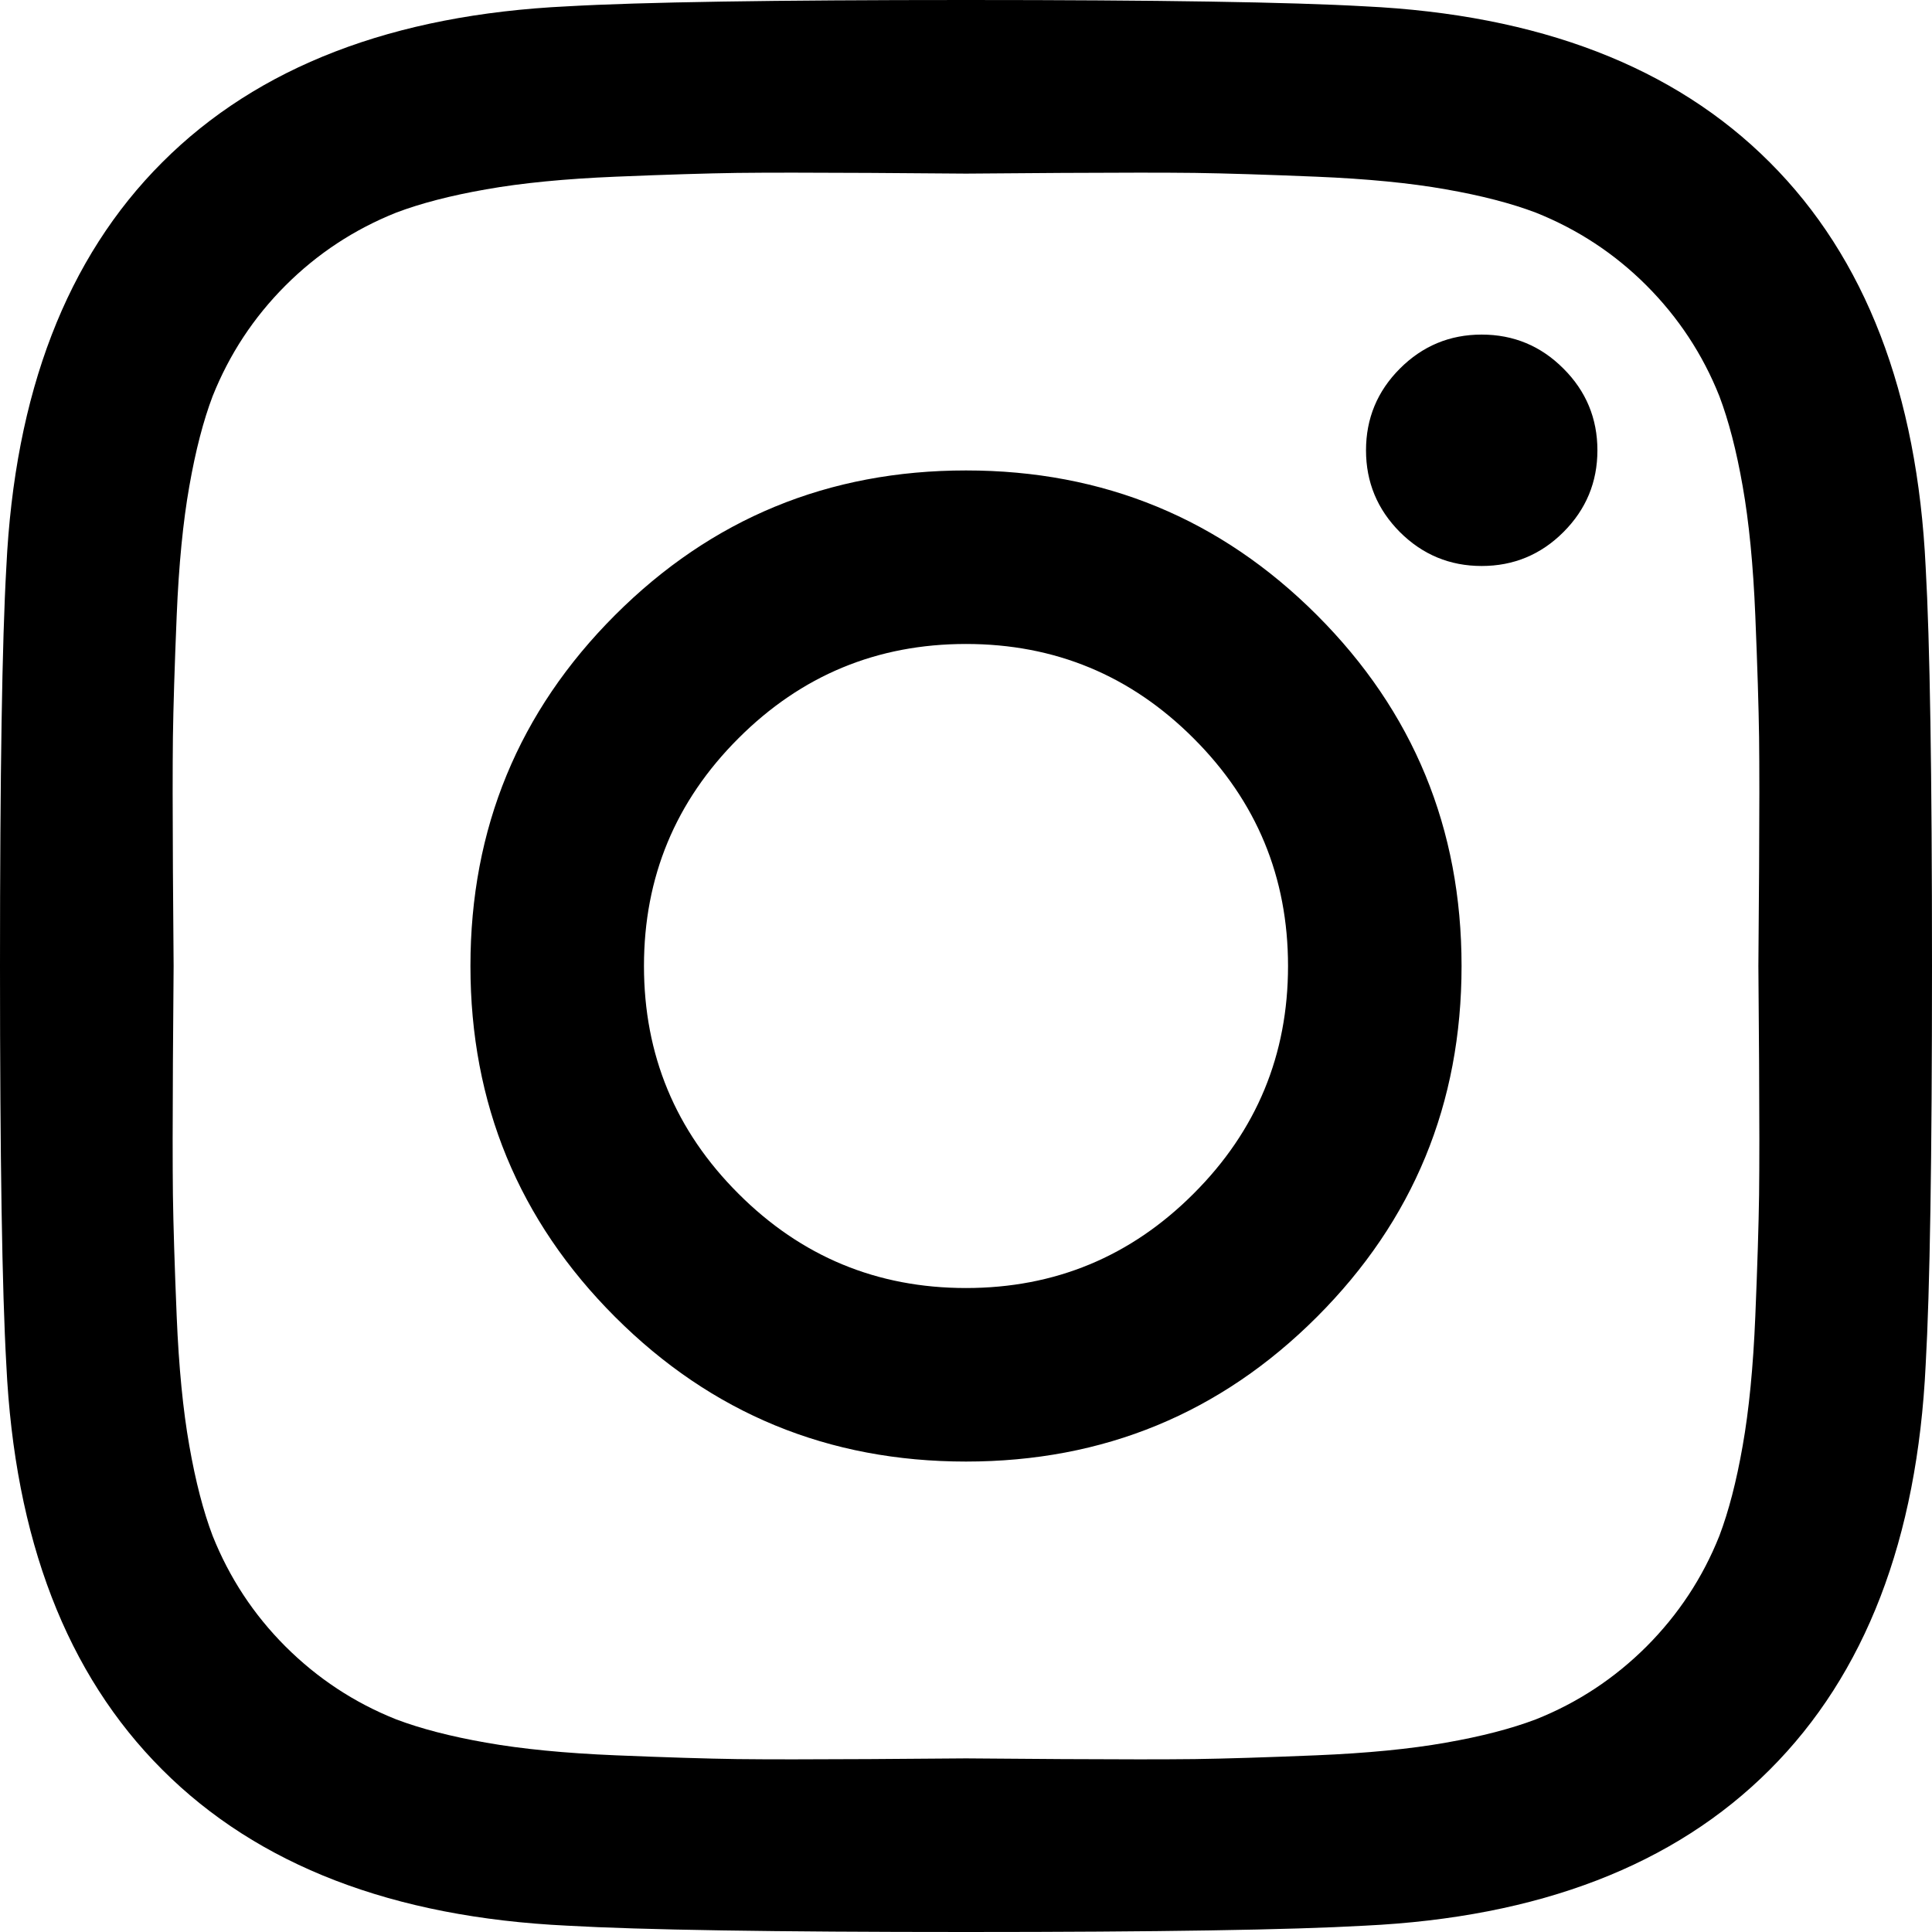
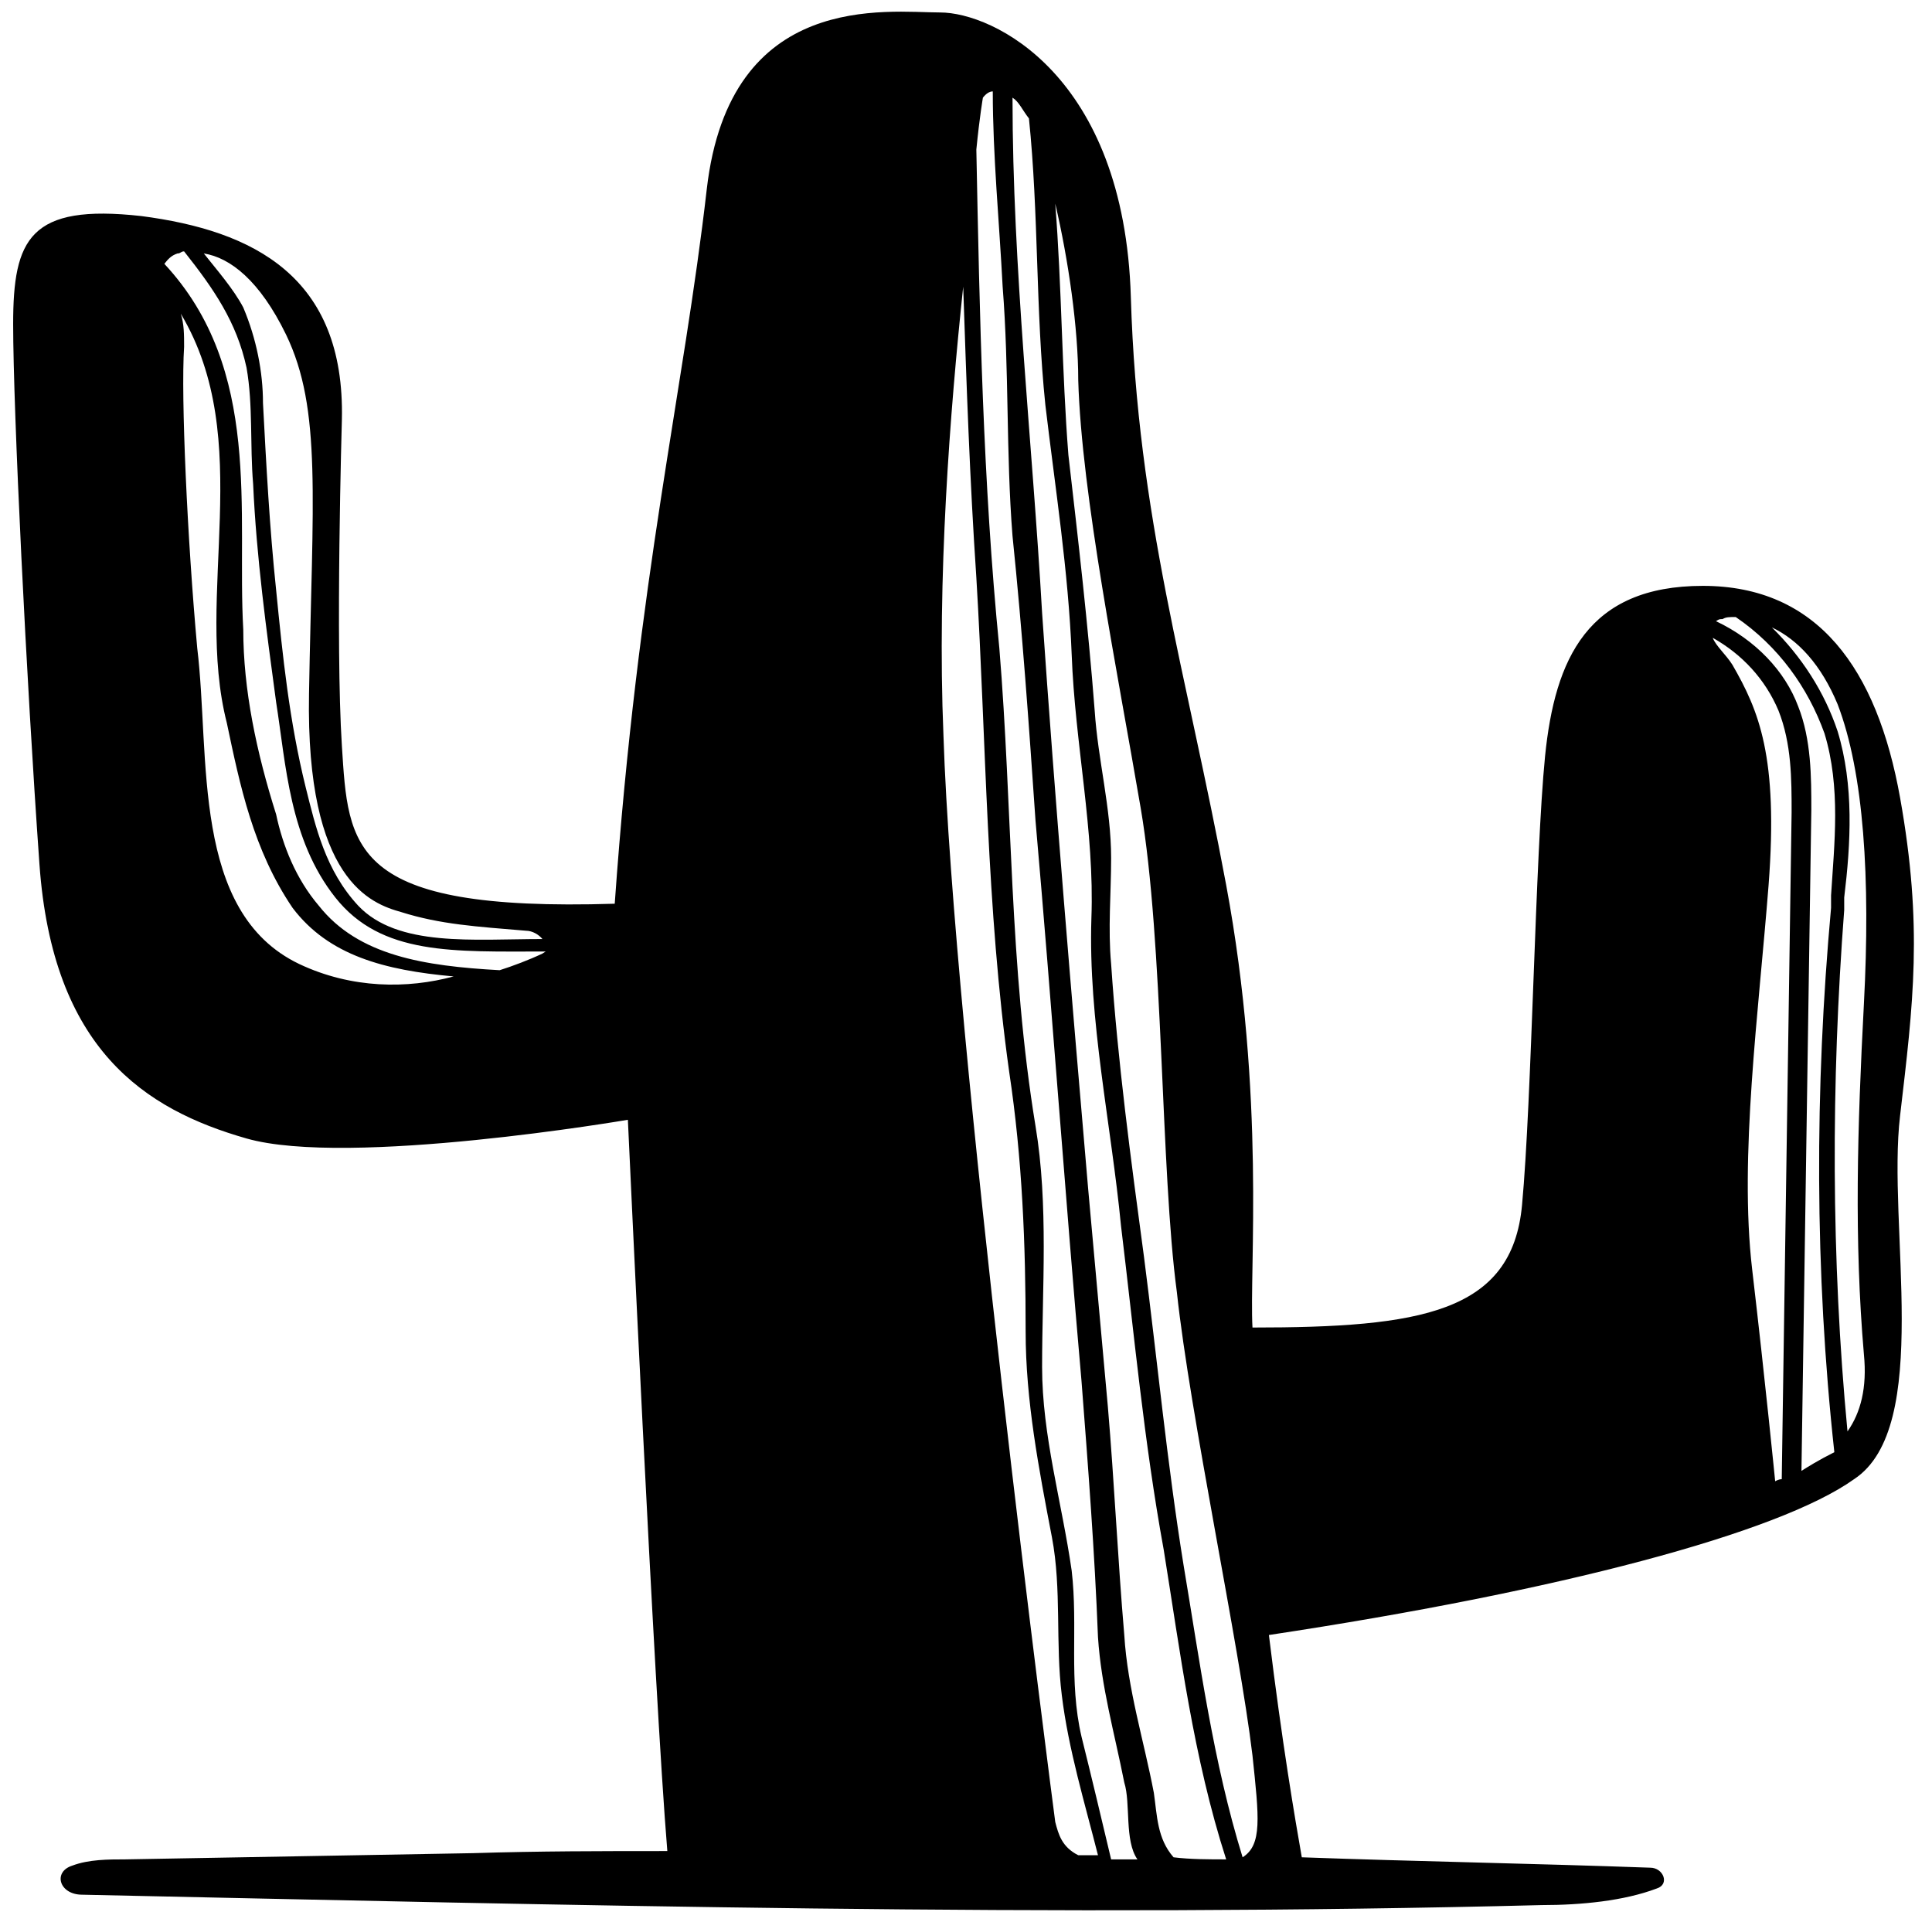
- <svg xmlns="http://www.w3.org/2000/svg" width="22" height="22" viewBox="0 0 22 22" fill="none">
-   <path d="M14.667 11C14.667 9.988 14.309 9.124 13.592 8.408C12.876 7.691 12.012 7.333 11 7.333C9.988 7.333 9.124 7.691 8.408 8.408C7.691 9.124 7.333 9.988 7.333 11C7.333 12.012 7.691 12.876 8.408 13.592C9.124 14.309 9.988 14.667 11 14.667C12.012 14.667 12.876 14.309 13.592 13.592C14.309 12.876 14.667 12.012 14.667 11ZM16.643 11C16.643 12.566 16.094 13.898 14.996 14.996C13.898 16.094 12.566 16.643 11 16.643C9.434 16.643 8.102 16.094 7.004 14.996C5.906 13.898 5.357 12.566 5.357 11C5.357 9.434 5.906 8.102 7.004 7.004C8.102 5.906 9.434 5.357 11 5.357C12.566 5.357 13.898 5.906 14.996 7.004C16.094 8.102 16.643 9.434 16.643 11ZM18.19 5.128C18.19 5.49 18.061 5.801 17.803 6.059C17.546 6.316 17.235 6.445 16.872 6.445C16.509 6.445 16.199 6.316 15.941 6.059C15.684 5.801 15.555 5.49 15.555 5.128C15.555 4.765 15.684 4.454 15.941 4.197C16.199 3.939 16.509 3.81 16.872 3.81C17.235 3.81 17.546 3.939 17.803 4.197C18.061 4.454 18.19 4.765 18.19 5.128ZM11 1.977C10.933 1.977 10.568 1.974 9.904 1.969C9.241 1.965 8.737 1.965 8.393 1.969C8.049 1.974 7.589 1.988 7.011 2.012C6.433 2.036 5.942 2.084 5.536 2.156C5.13 2.227 4.789 2.316 4.512 2.421C4.034 2.612 3.614 2.888 3.251 3.251C2.888 3.614 2.612 4.034 2.421 4.512C2.316 4.789 2.227 5.13 2.156 5.536C2.084 5.942 2.036 6.433 2.012 7.011C1.988 7.589 1.974 8.049 1.969 8.393C1.965 8.737 1.965 9.241 1.969 9.904C1.974 10.568 1.977 10.933 1.977 11C1.977 11.067 1.974 11.432 1.969 12.096C1.965 12.759 1.965 13.263 1.969 13.607C1.974 13.95 1.988 14.411 2.012 14.989C2.036 15.567 2.084 16.058 2.156 16.464C2.227 16.87 2.316 17.211 2.421 17.488C2.612 17.966 2.888 18.386 3.251 18.749C3.614 19.111 4.034 19.389 4.512 19.579C4.789 19.684 5.13 19.773 5.536 19.844C5.942 19.916 6.433 19.964 7.011 19.988C7.589 20.012 8.049 20.026 8.393 20.031C8.737 20.035 9.241 20.035 9.904 20.031C10.568 20.026 10.933 20.023 11 20.023C11.067 20.023 11.432 20.026 12.096 20.031C12.759 20.035 13.263 20.035 13.607 20.031C13.95 20.026 14.411 20.012 14.989 19.988C15.567 19.964 16.058 19.916 16.464 19.844C16.87 19.773 17.211 19.684 17.488 19.579C17.966 19.389 18.386 19.111 18.749 18.749C19.111 18.386 19.389 17.966 19.579 17.488C19.684 17.211 19.773 16.87 19.844 16.464C19.916 16.058 19.964 15.567 19.988 14.989C20.012 14.411 20.026 13.95 20.031 13.607C20.035 13.263 20.035 12.759 20.031 12.096C20.026 11.432 20.023 11.067 20.023 11C20.023 10.933 20.026 10.568 20.031 9.904C20.035 9.241 20.035 8.737 20.031 8.393C20.026 8.049 20.012 7.589 19.988 7.011C19.964 6.433 19.916 5.942 19.844 5.536C19.773 5.13 19.684 4.789 19.579 4.512C19.389 4.034 19.111 3.614 18.749 3.251C18.386 2.888 17.966 2.612 17.488 2.421C17.211 2.316 16.87 2.227 16.464 2.156C16.058 2.084 15.567 2.036 14.989 2.012C14.411 1.988 13.95 1.974 13.607 1.969C13.263 1.965 12.759 1.965 12.096 1.969C11.432 1.974 11.067 1.977 11 1.977ZM22 11C22 13.187 21.976 14.7 21.928 15.54C21.833 17.526 21.241 19.064 20.152 20.152C19.064 21.241 17.526 21.833 15.54 21.928C14.7 21.976 13.187 22 11 22C8.813 22 7.3 21.976 6.46 21.928C4.474 21.833 2.936 21.241 1.848 20.152C0.759 19.064 0.167 17.526 0.072 15.54C0.024 14.7 0 13.187 0 11C0 8.813 0.024 7.3 0.072 6.46C0.167 4.474 0.759 2.936 1.848 1.848C2.936 0.759 4.474 0.167 6.46 0.072C7.3 0.024 8.813 0 11 0C13.187 0 14.7 0.024 15.54 0.072C17.526 0.167 19.064 0.759 20.152 1.848C21.241 2.936 21.833 4.474 21.928 6.46C21.976 7.3 22 8.813 22 11Z" fill="black" />
+ <svg xmlns="http://www.w3.org/2000/svg" width="93" height="92" viewBox="0 0 93 92" fill="none">
+   <path d="M91.464 53.7C92.097 48.3 92.572 44.6 91.464 38.4C90.356 32.2 87.508 28.2 81.969 28.2C76.431 28.2 74.848 31.7 74.374 36.4C73.899 41.2 73.741 52.9 73.266 58C72.791 63.2 68.361 63.9 60.29 63.9C60.132 61.1 60.923 52.8 59.024 42.6C57.125 32.4 54.752 24.9 54.435 14.3C54.119 3.6 47.789 0.6 45.257 0.6C42.725 0.6 35.13 -0.5 34.022 9.1C32.914 18.8 30.699 27.8 29.591 43.5C16.774 43.9 16.774 40.8 16.457 35.9C16.141 31 16.457 20.2 16.457 20.2C16.615 13.3 12.185 11.1 6.804 10.4C1.424 9.8 0.633 11.5 0.633 15.6C0.633 19.7 1.266 32.7 1.899 41.6C2.532 50.5 6.963 53.4 11.868 54.8C16.774 56.2 30.224 53.9 30.224 53.9C30.224 53.9 31.49 81.5 32.123 89.1C28.958 89.1 25.952 89.1 22.787 89.2C17.248 89.3 11.71 89.4 6.013 89.5C5.222 89.5 4.273 89.5 3.481 89.8C2.532 90.1 2.848 91.2 3.956 91.2C27.376 91.7 50.796 92.3 74.215 91.7C76.114 91.7 78.171 91.5 79.754 90.9C80.387 90.7 80.07 89.9 79.437 89.9C73.899 89.7 68.202 89.6 62.664 89.4C62.347 87.6 61.714 83.9 61.081 78.7C75.007 76.6 85.609 73.8 89.248 71.2C93.046 68.7 90.831 59 91.464 53.7ZM13.767 16.1C15.508 19.7 15.033 24 14.875 33.4C14.716 42.4 17.881 43.5 19.305 43.9C21.204 44.5 22.945 44.6 25.319 44.8C25.635 44.8 25.952 45 26.11 45.2C22.787 45.2 19.147 45.6 17.248 43.6C15.666 41.9 15.191 39.8 14.716 37.9C13.925 34.7 13.609 31.6 13.292 28.4C12.976 25.4 12.818 22.4 12.659 19.4C12.659 17.9 12.343 16.3 11.71 14.8C11.235 13.9 10.444 13 9.811 12.2C11.077 12.4 12.501 13.5 13.767 16.1ZM8.545 12.2C8.703 12.2 8.703 12.1 8.862 12.1C10.286 13.9 11.393 15.5 11.868 17.7C12.185 19.5 12.026 21.4 12.185 23.3C12.343 26.8 12.818 30.3 13.292 33.8C13.767 36.8 13.925 40.4 16.141 43.2C18.356 46 21.837 45.8 26.268 45.8L26.11 45.9C25.477 46.2 24.686 46.5 24.053 46.7C20.413 46.5 17.248 46 15.35 43.6C14.242 42.3 13.609 40.7 13.292 39.2C12.343 36.2 11.71 33.2 11.71 30.3C11.393 24.7 12.659 17.8 7.912 12.7C8.07 12.5 8.229 12.3 8.545 12.2ZM14.4 46.4C9.178 43.9 10.127 36.4 9.495 31.2C9.02 26 8.703 19.1 8.862 16.7C8.862 16.1 8.862 15.6 8.703 15.1C12.343 21.2 9.336 28.6 10.919 34.8C11.552 37.8 12.185 40.9 14.084 43.7C15.824 46 18.514 46.7 21.837 47C19.622 47.6 16.932 47.6 14.4 46.4ZM54.91 38.9C56.018 45.4 55.859 56.3 56.651 62.2C57.283 68.1 59.657 79.2 60.29 84.5C60.607 87.5 60.765 88.8 59.815 89.4C58.391 84.8 57.758 80 56.967 75.3C56.176 70.4 55.701 65.4 55.068 60.5C54.435 55.8 53.802 51.1 53.486 46.4C53.328 44.7 53.486 43 53.486 41.3C53.486 38.9 52.853 36.6 52.694 34.2C52.378 30.1 51.903 26 51.429 21.9C51.112 17.9 51.112 13.8 50.796 9.8C51.429 12.5 51.903 15.8 51.903 18.3C52.062 23.8 53.802 32.4 54.91 38.9ZM55.543 86.3C55.068 83.8 54.277 81.3 54.119 78.7C53.802 75 53.644 71.4 53.328 67.7C53.011 64.2 52.694 60.7 52.378 57.2C51.587 48 50.796 38.7 50.163 29.5C49.688 21.2 48.739 12.9 48.739 4.7C49.055 4.9 49.213 5.3 49.53 5.7C50.004 10.3 49.846 14.9 50.321 19.5C50.796 23.5 51.429 27.5 51.587 31.5C51.745 35.8 52.694 40 52.536 44.2C52.378 49.1 53.486 54.1 53.961 59C54.593 64.2 55.068 69.4 56.018 74.6C56.809 79.5 57.442 84.6 59.024 89.5C58.233 89.5 57.284 89.5 56.492 89.4C55.701 88.5 55.701 87.4 55.543 86.3ZM47.789 4.4C47.789 7.5 48.105 10.7 48.264 13.8C48.58 17.8 48.422 21.8 48.739 25.8C49.213 30.4 49.53 34.9 49.846 39.5C50.637 48.5 51.27 57.5 52.062 66.5C52.378 70.6 52.694 74.7 52.853 78.8C53.011 81.2 53.644 83.4 54.119 85.8C54.435 86.8 54.119 88.6 54.752 89.5C54.435 89.5 53.961 89.5 53.486 89.5C53.011 87.5 52.536 85.5 52.062 83.6C51.429 80.9 51.903 78.3 51.587 75.6C51.112 72.3 50.163 69.1 50.163 65.8C50.163 62 50.479 58 49.846 54.2C48.58 46.5 48.739 38.9 48.105 31.2C47.314 23.2 47.156 15.2 46.998 7.2C47.156 5.6 47.314 4.7 47.314 4.7C47.473 4.5 47.631 4.4 47.789 4.4ZM46.365 13.8C46.523 18.5 46.681 23.1 46.998 27.8C47.473 35.7 47.473 43.7 48.58 51.6C49.213 55.8 49.371 59.9 49.371 64.1C49.371 67.4 50.004 70.7 50.637 74C51.112 76.5 50.796 79.1 51.112 81.6C51.429 84.2 52.22 86.8 52.853 89.3C52.536 89.3 52.22 89.3 51.903 89.3C51.112 88.9 50.954 88.3 50.796 87.7C50.637 86.5 45.89 50.1 45.415 35.4C45.099 27.8 45.732 19.8 46.365 13.8ZM84.343 61.1C83.71 55.7 84.659 48.7 85.134 42.6C85.609 36.4 84.659 34.2 83.393 32C83.077 31.5 82.602 31.1 82.444 30.7C83.868 31.5 84.976 32.7 85.609 34.2C86.242 35.8 86.242 37.5 86.242 39.1L85.767 71.2C85.609 71.2 85.451 71.3 85.451 71.3C85.451 71.3 84.976 66.5 84.343 61.1ZM86.716 70.8L87.191 39C87.191 37.4 87.191 35.6 86.558 34C85.925 32.3 84.501 30.8 82.602 29.9C82.76 29.8 82.76 29.8 82.919 29.8C83.077 29.7 83.235 29.7 83.552 29.7C85.609 31.1 87.033 33.1 87.824 35.3C88.615 37.9 88.299 40.6 88.141 43.1V43.7C87.35 52.4 87.35 61.2 88.299 69.9C87.508 70.3 87.033 70.6 86.716 70.8ZM89.723 48.3C89.407 54.3 89.248 59.7 89.723 65.2C89.881 66.8 89.565 68 88.932 68.9C88.141 60.6 88.141 52.1 88.774 43.8V43.2C89.09 40.6 89.248 37.8 88.457 35.2C87.824 33.3 86.716 31.6 85.292 30.2C86.558 30.8 87.666 32 88.457 33.9C89.723 37.2 90.04 42.3 89.723 48.3Z" fill="black" />
</svg>
